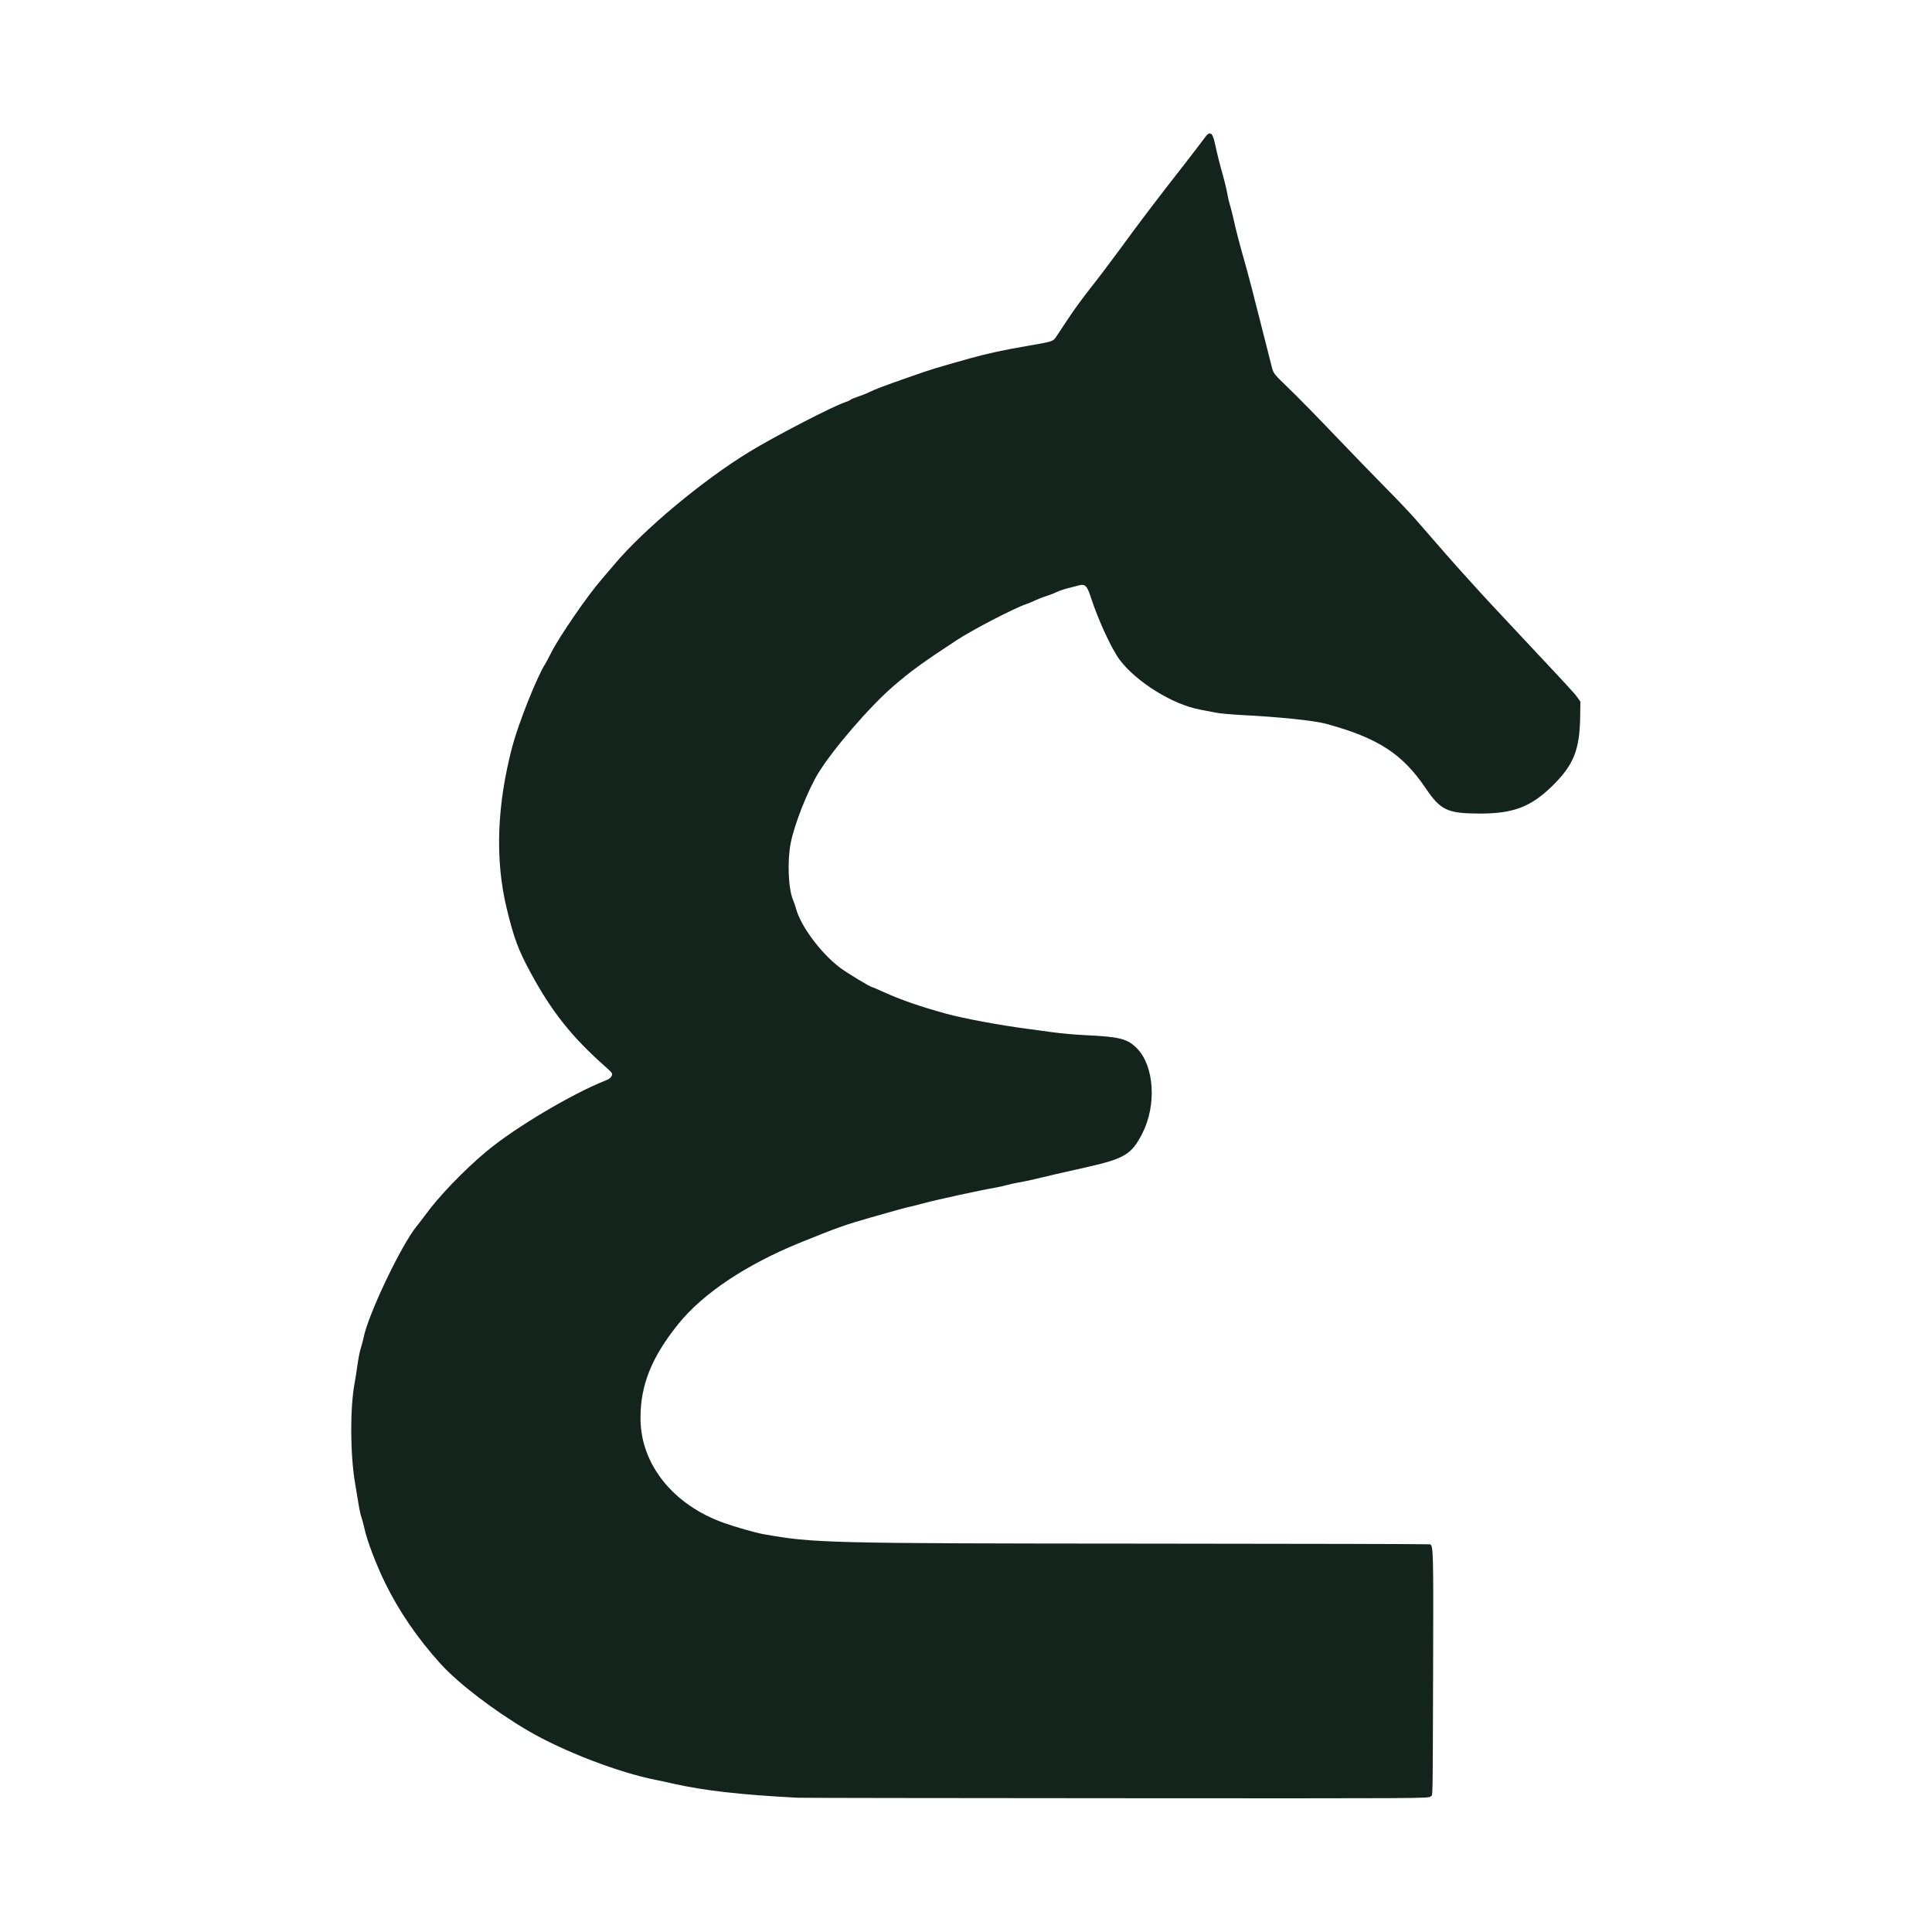
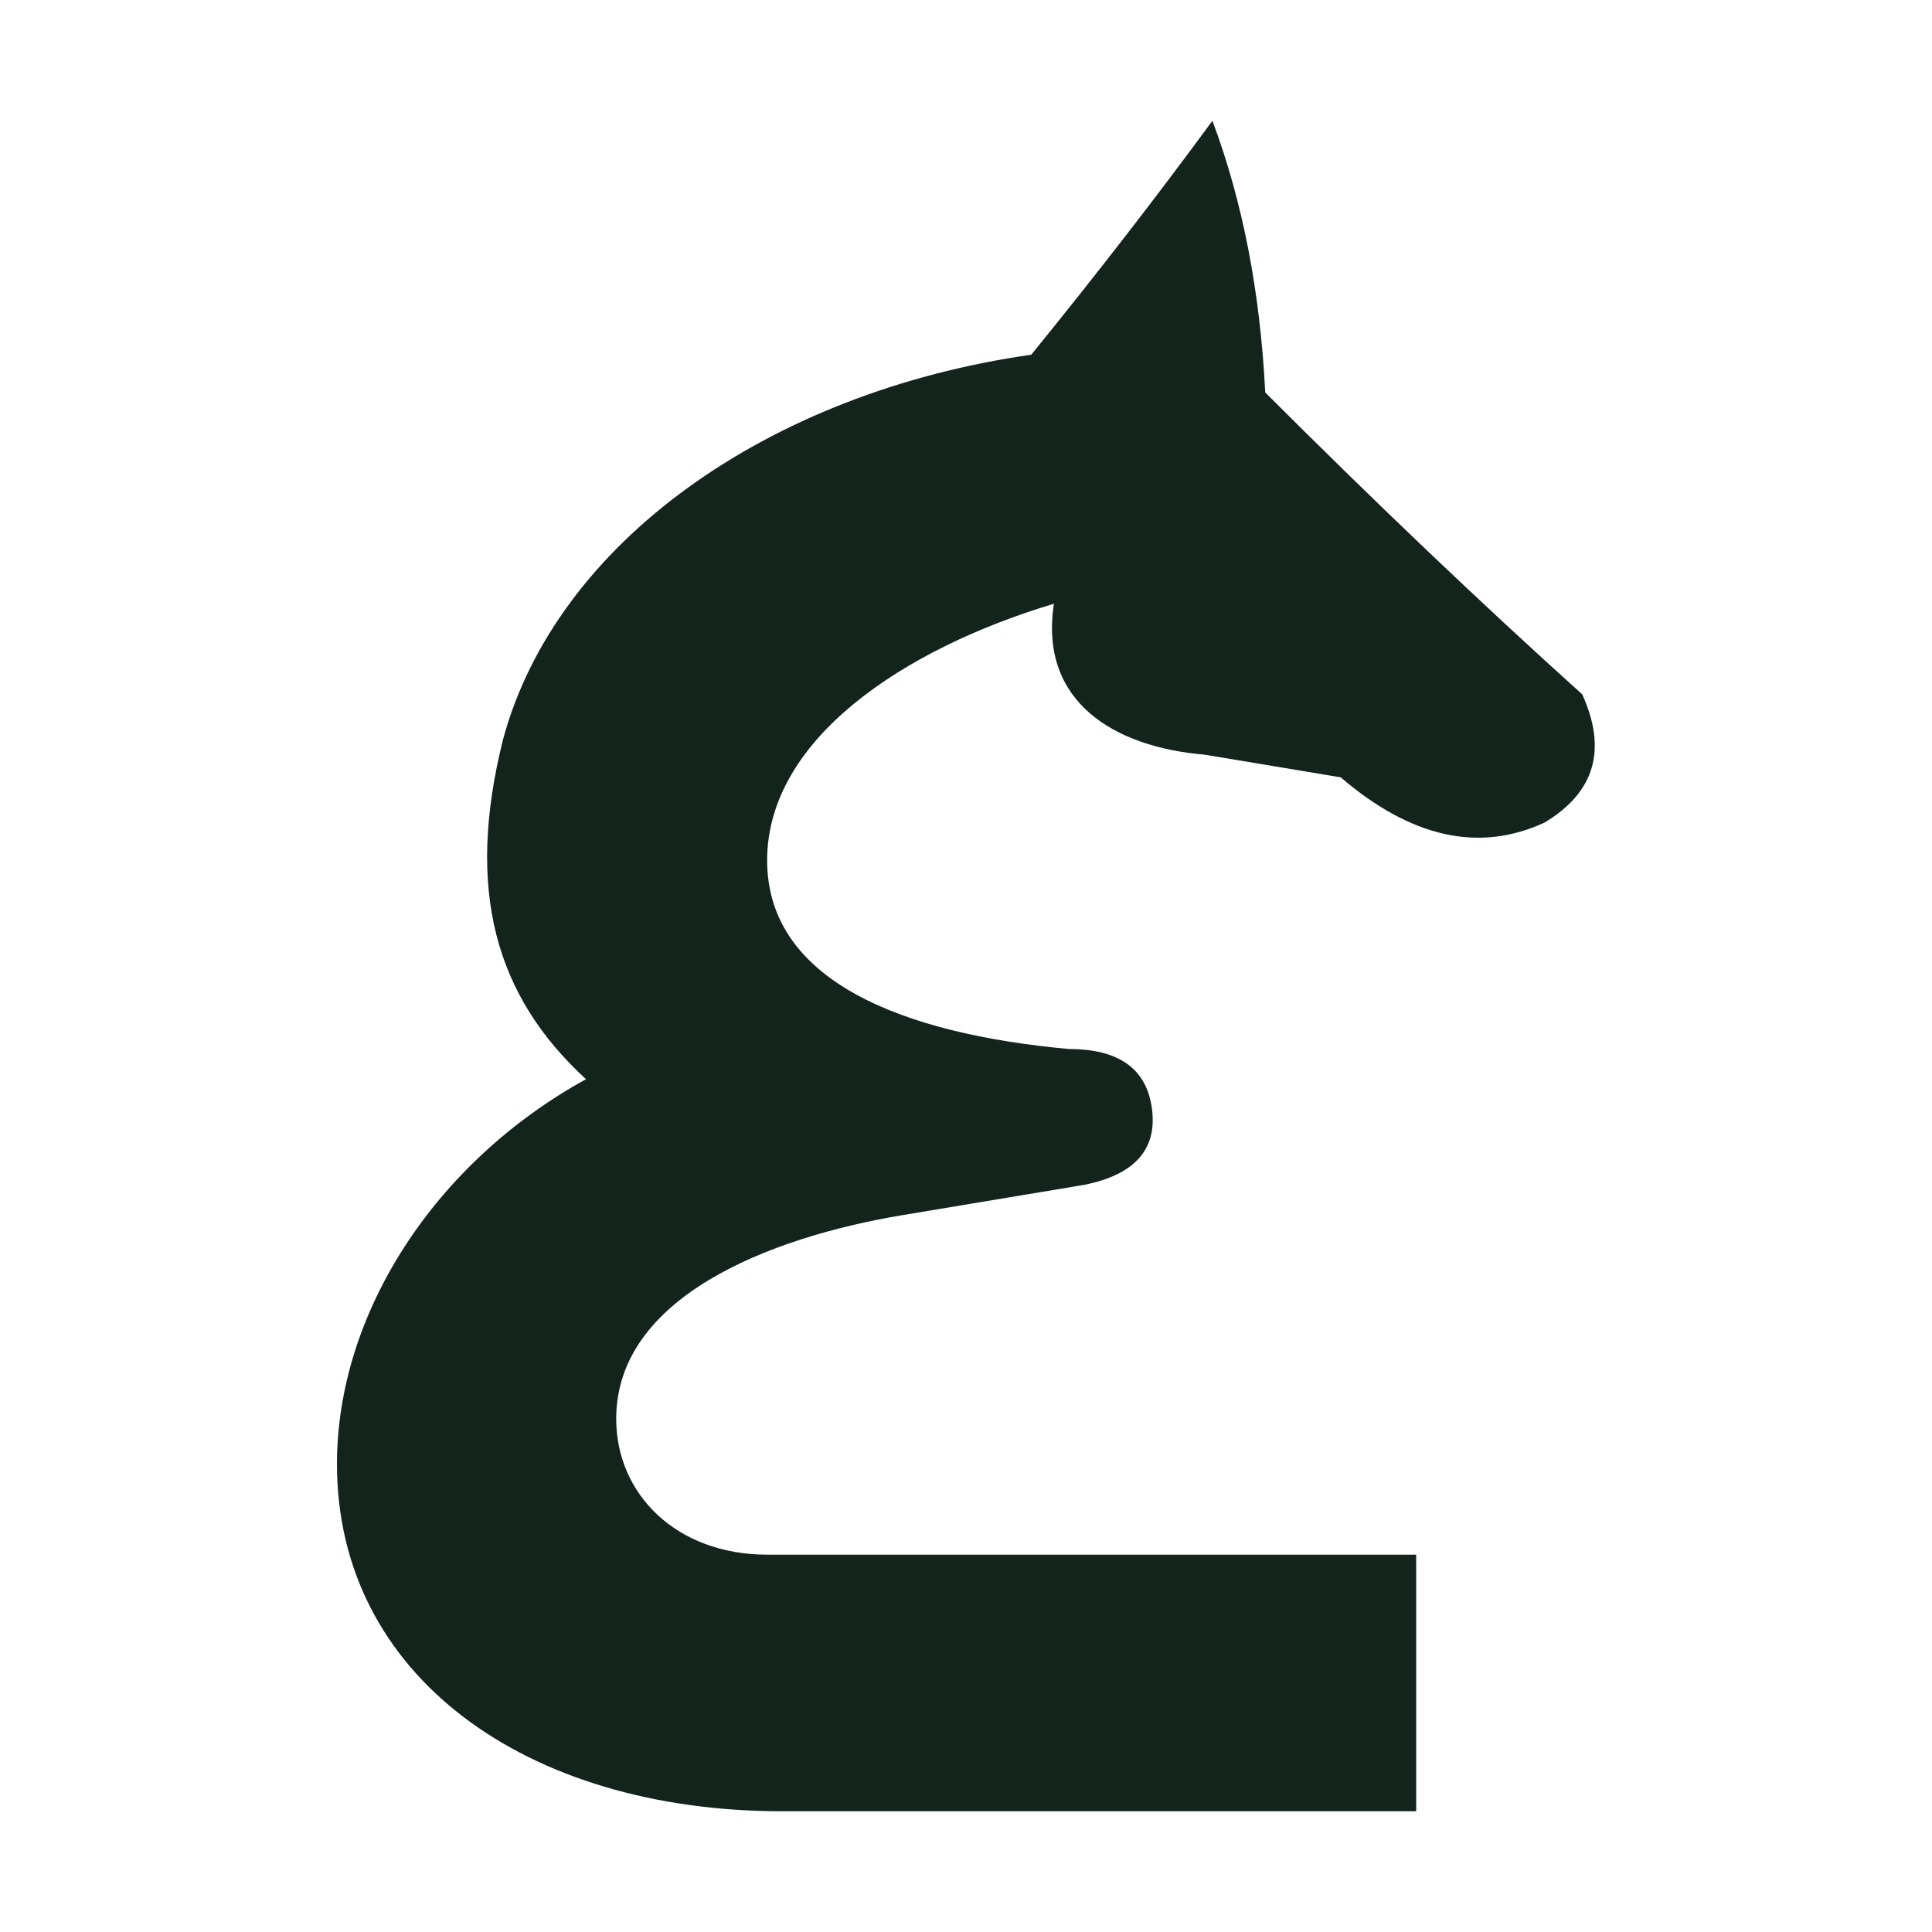
- <svg xmlns="http://www.w3.org/2000/svg" viewBox="-136 -136 1967 1967">
+ <svg xmlns="http://www.w3.org/2000/svg" viewBox="0 0 256 256">
  <style>path{fill:#12241b}@media (prefers-color-scheme:dark){path{fill:#9ad8b4}}</style>
-   <path d="M676.0 1694.3C618.2 1691.3 580.6 1687.0 550.0 1680.1C542.9 1678.5 534.8 1676.7 532.0 1676.2C494.1 1668.8 437.1 1646.9 401.5 1626.0C366.9 1605.7 330.4 1577.7 312.5 1557.9C289.1 1532.0 270.3 1504.6 256.3 1476.0C246.9 1456.8 237.5 1432.1 235.0 1420.0C234.2 1416.4 232.9 1411.5 232.1 1409.1C231.2 1406.7 229.8 1400.4 229.0 1395.1C228.1 1389.8 226.5 1380.3 225.5 1374.0C220.5 1344.7 220.3 1297.6 225.0 1272.4C225.8 1267.9 227.2 1259.4 228.0 1253.4C228.8 1247.4 230.3 1239.7 231.4 1236.3C232.5 1232.9 233.7 1228.4 234.1 1226.3C238.3 1203.4 272.6 1131.3 288.4 1112.2C291.0 1109.0 294.8 1104.0 297.0 1101.0C310.4 1082.4 336.7 1055.1 359.0 1036.5C388.4 1011.9 447.0 977.2 481.2 963.8C483.9 962.8 485.9 961.2 486.7 959.5C487.9 956.9 487.7 956.6 480.0 949.7C446.2 919.7 426.0 894.4 404.6 855.0C391.7 831.3 387.3 819.4 379.9 789.0C367.9 739.3 369.8 684.1 385.6 624.0C391.8 600.6 410.5 553.5 419.0 540.1C420.2 538.1 423.0 532.9 425.2 528.5C433.2 512.5 461.8 470.8 476.4 454.0C479.5 450.4 485.2 443.7 489.2 439.0C519.0 403.4 579.3 353.1 626.8 324.1C652.1 308.6 711.9 277.6 724.2 273.6C727.1 272.6 729.7 271.5 730.0 271.0C730.3 270.5 733.6 269.2 737.3 267.9C741.0 266.7 746.1 264.7 748.7 263.4C754.5 260.5 764.1 256.8 790.0 247.8C813.3 239.6 814.2 239.4 851.0 229.0C867.9 224.2 886.0 220.3 911.0 216.0C935.5 211.8 936.1 211.6 939.1 207.2C940.4 205.2 946.0 196.8 951.5 188.5C956.9 180.2 967.2 166.2 974.3 157.2C981.4 148.3 995.0 130.3 1004.6 117.2C1024.7 89.6 1042.8 65.9 1068.6 32.9C1078.7 19.9 1088.5 7.2 1090.2 4.7C1095.5 -3.0 1098.4 -1.7 1100.8 9.5C1103.0 19.9 1106.4 33.3 1109.6 44.5C1111.1 50.0 1112.9 57.4 1113.5 61.0C1114.1 64.6 1115.2 69.5 1116.0 72.0C1116.8 74.5 1118.4 80.3 1119.4 85.0C1123.2 101.8 1125.2 109.4 1133.4 138.5C1135.1 144.6 1137.6 154.0 1139.0 159.5C1141.5 169.5 1142.8 174.8 1146.5 189.0C1147.6 193.1 1149.3 199.9 1150.3 204.0C1154.2 219.4 1157.8 233.7 1159.2 239.0C1160.6 244.2 1161.6 245.4 1176.0 259.3C1184.5 267.4 1205.7 289.0 1223.1 307.3C1240.6 325.6 1264.4 350.2 1276.1 362.0C1287.8 373.8 1300.8 387.6 1305.1 392.6C1331.1 422.6 1346.3 439.9 1356.0 450.5C1362.0 457.1 1368.9 464.8 1371.4 467.5C1373.8 470.2 1388.3 485.8 1403.5 502.0C1461.6 564.0 1467.4 570.2 1470.1 574.2L1473.0 578.4L1472.8 593.9C1472.2 627.7 1466.2 642.8 1444.4 664.2C1422.8 685.4 1404.6 692.4 1370.5 692.3C1337.6 692.2 1330.7 689.0 1315.5 666.5C1291.8 631.4 1267.0 615.4 1214.5 601.0C1202.0 597.6 1167.3 594.0 1128.5 592.0C1117.2 591.4 1104.9 590.3 1101.0 589.4C1097.2 588.6 1090.4 587.3 1086.0 586.5C1058.3 581.5 1021.1 558.5 1004.0 535.8C995.9 525.0 982.3 495.7 974.9 473.0C970.8 460.3 968.9 458.3 962.4 460.0C960.5 460.5 955.6 461.8 951.5 462.8C947.4 463.8 942.2 465.6 940.0 466.7C937.8 467.8 933.0 469.7 929.3 470.8C925.7 472.0 920.5 474.0 917.8 475.3C915.2 476.6 911.2 478.3 909.0 479.0C897.3 482.8 854.6 504.9 838.0 515.8C803.7 538.3 791.8 546.9 774.0 562.2C749.2 583.6 711.9 626.9 696.9 651.5C686.2 669.2 672.5 703.9 669.0 722.5C665.4 741.1 666.6 769.2 671.5 780.5C672.5 782.9 673.9 786.9 674.5 789.2C679.1 806.7 699.7 834.4 718.9 849.0C726.4 854.6 750.1 869.0 752.0 869.0C752.3 869.0 757.4 871.2 763.4 873.9C780.2 881.6 799.9 888.5 827.0 896.0C844.3 900.8 882.9 908.0 911.0 911.6C917.0 912.4 928.3 913.9 936.0 915.0C943.7 916.1 959.2 917.5 970.5 918.0C1004.1 919.6 1011.8 921.6 1021.4 931.2C1039.2 949.0 1041.8 989.0 1027.0 1018.0C1016.0 1039.4 1009.0 1043.6 970.0 1052.4C947.7 1057.4 928.8 1061.7 917.0 1064.6C911.5 1065.9 904.1 1067.5 900.5 1068.0C896.9 1068.6 891.8 1069.8 889.2 1070.5C886.5 1071.3 881.6 1072.4 878.2 1073.0C861.9 1075.8 818.8 1085.2 804.5 1089.0C798.7 1090.6 792.0 1092.3 789.5 1092.8C784.8 1093.8 780.8 1094.9 750.0 1103.7C724.7 1110.9 715.4 1114.2 678.5 1129.2C623.5 1151.6 579.6 1180.9 554.5 1212.1C527.4 1245.8 516.0 1274.2 516.1 1308.0C516.1 1354.6 549.2 1396.1 601.0 1414.5C613.1 1418.8 632.8 1424.4 641.0 1425.9C692.6 1435.1 702.8 1435.4 1039.7 1435.6C1193.0 1435.7 1319.1 1436.0 1319.9 1436.3C1323.3 1437.6 1323.4 1443.6 1323.1 1554.5C1322.6 1706.4 1322.9 1690.6 1320.5 1693.0C1318.5 1695.0 1317.3 1695.0 1000.2 1694.8C825.2 1694.7 679.3 1694.5 676.0 1694.3Z" />
+   <path d="M187.65 240V206H101.65C89.65 206 81.65 198 81.65 188C81.65 172 101.65 164 119.65 161L143.65 157Q153.65 155 152.65 147Q151.65 139 141.65 139C119.65 137 101.65 130 101.65 114C101.65 98 119.65 86 139.65 80C137.65 93 147.65 99 159.65 100L177.65 103Q191.65 115 204.65 109Q214.65 103 209.65 92Q189.65 74 167.65 52Q166.65 32 160.65 16Q149.65 31 136.65 47C101.65 52 73.65 72 66.65 98C61.65 118 65.65 132 77.65 143C57.65 154 44.65 174 44.65 194C44.65 222 69.65 240 103.65 240Z" />
</svg>
